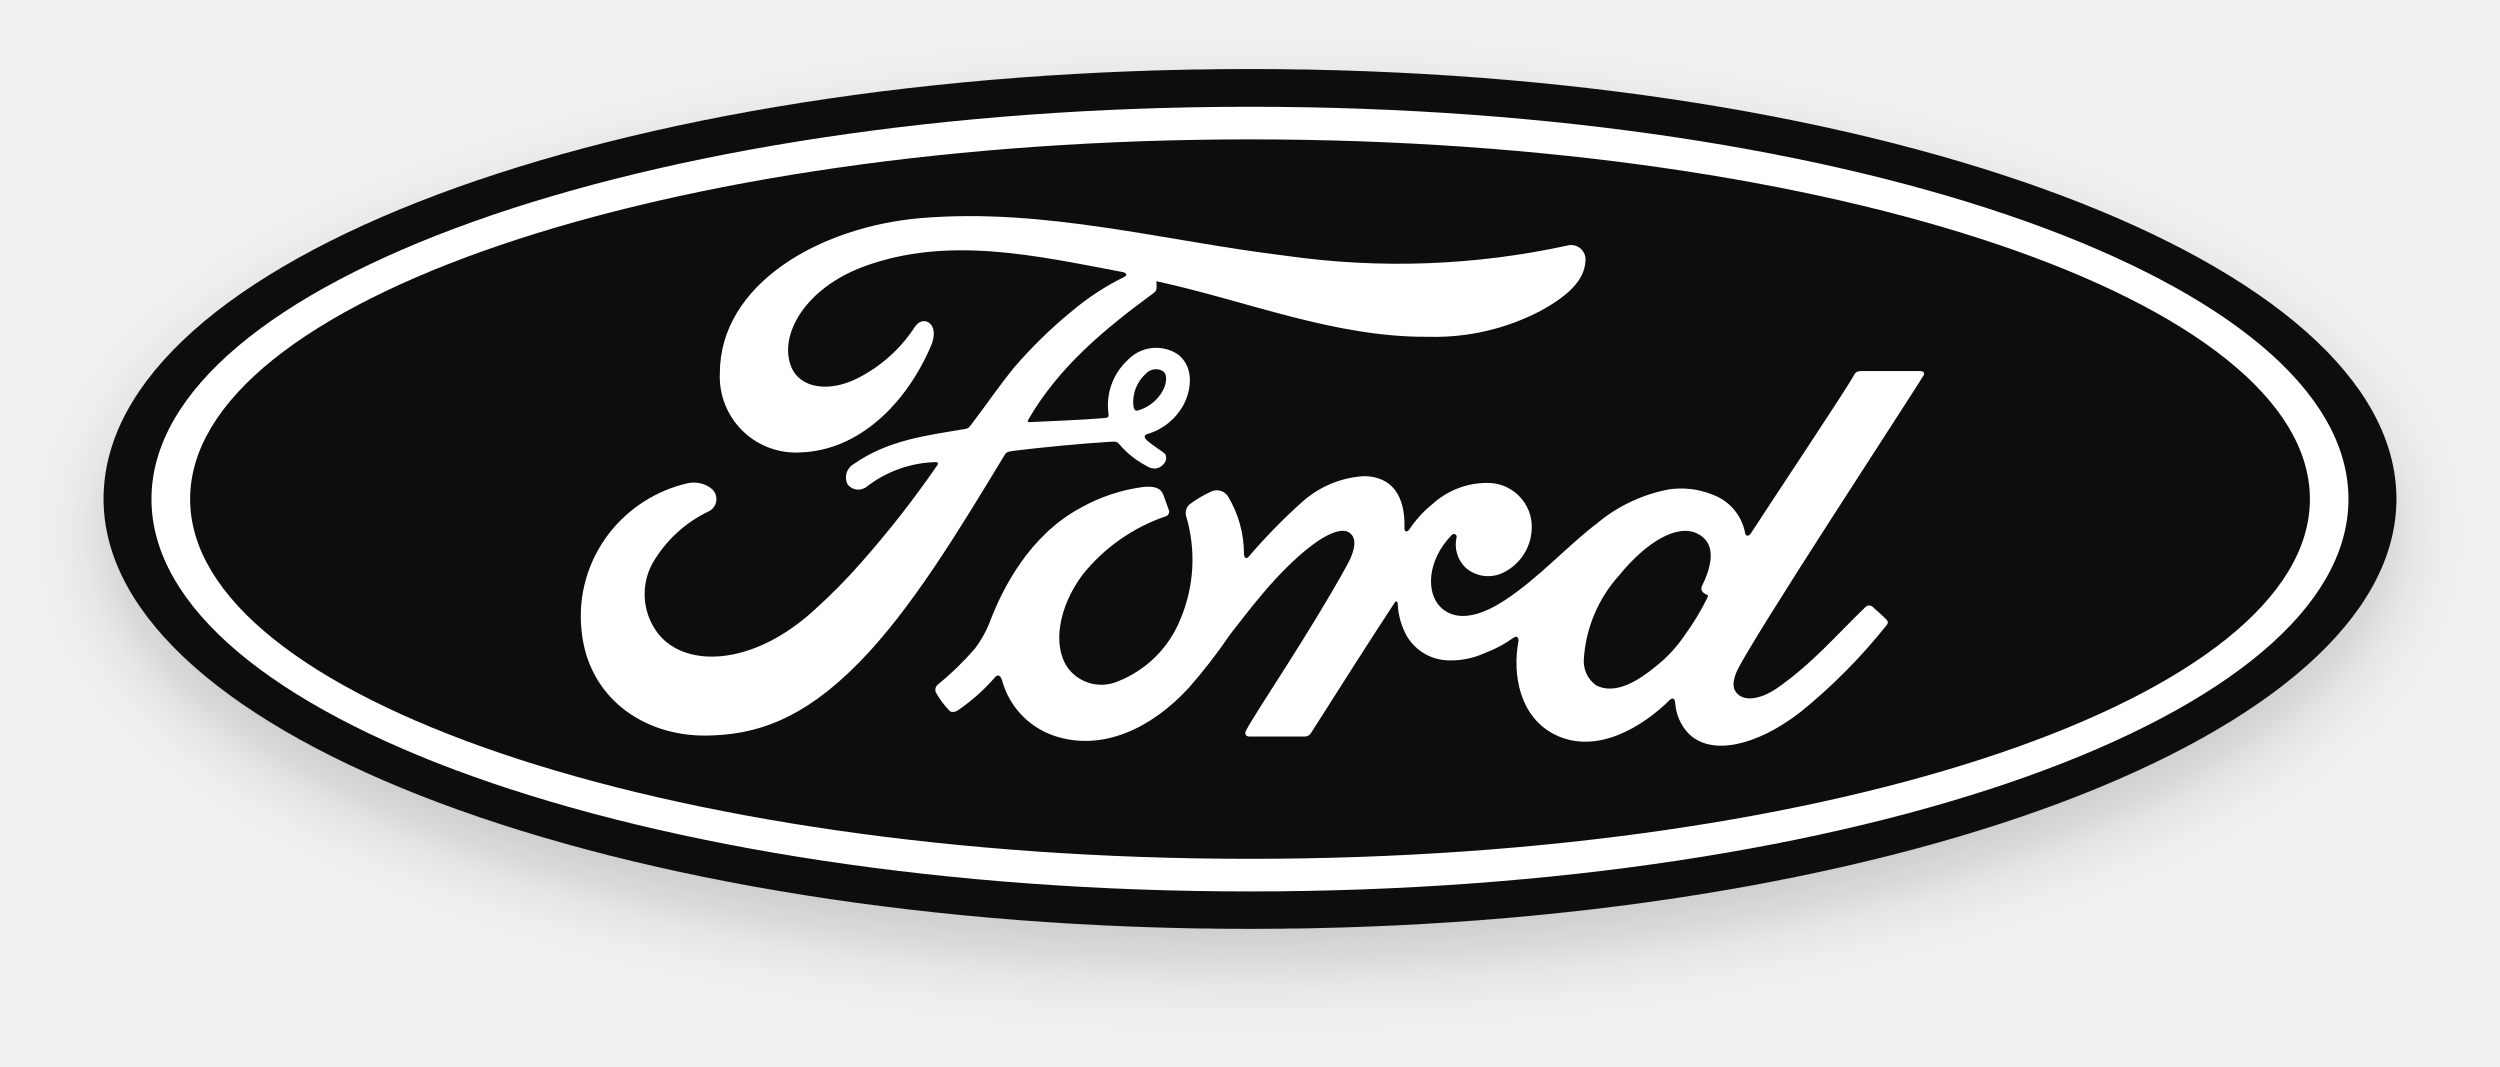
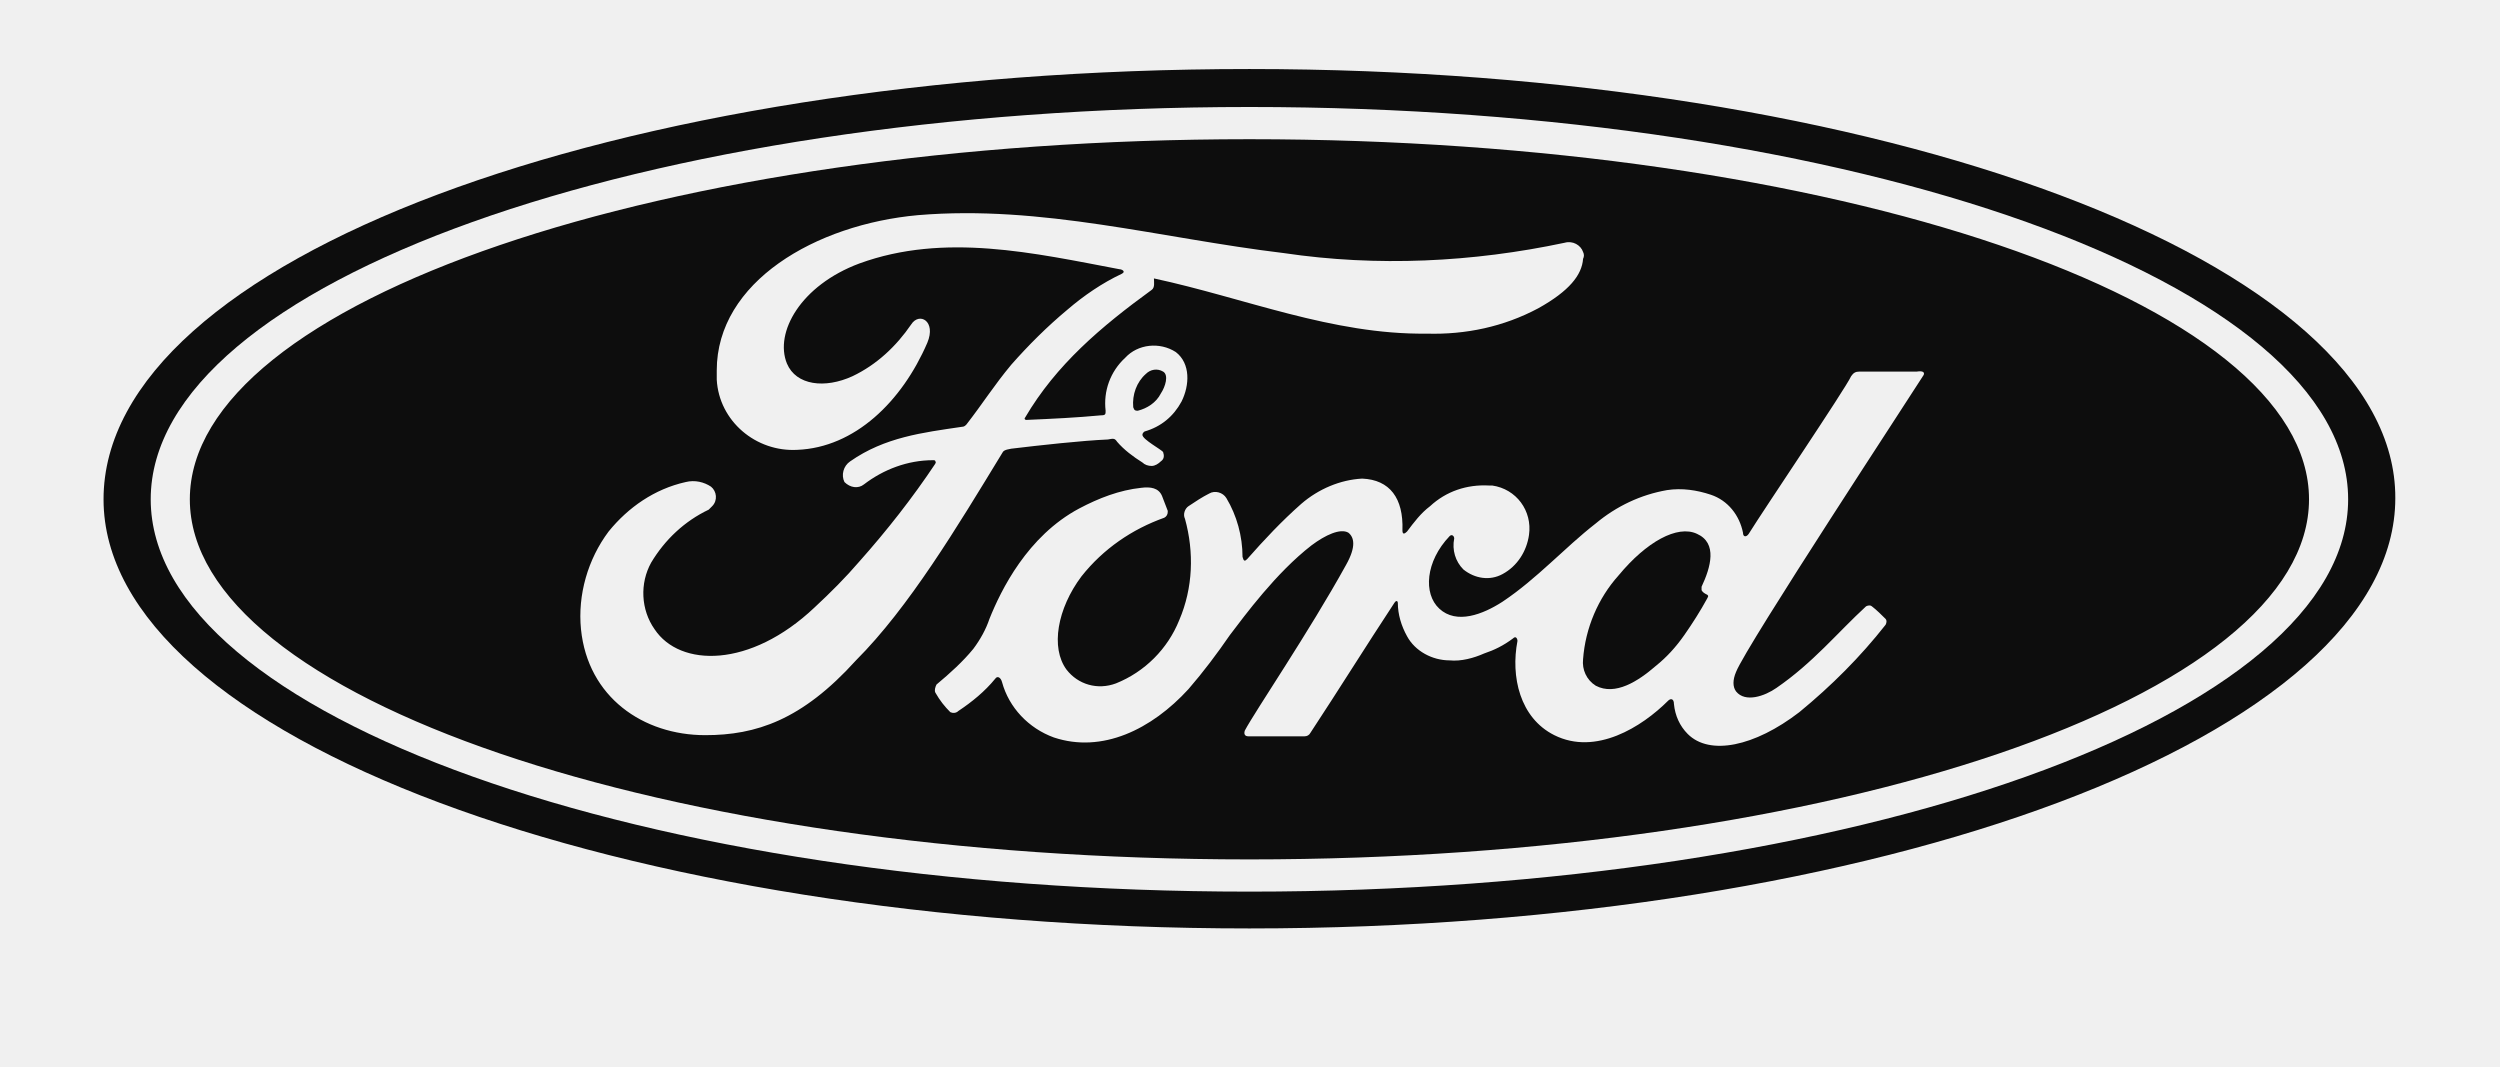
- <svg xmlns="http://www.w3.org/2000/svg" width="217.259" height="92.722" viewBox="0 0 217.259 92.722">
-   <defs>
-     <filter id="Path_143" x="0" y="0" width="217.259" height="92.722" filterUnits="userSpaceOnUse">
-       <feOffset dy="3" input="SourceAlpha" />
-       <feGaussianBlur stdDeviation="3" result="blur" />
-       <feFlood flood-color="#0d0d0d" flood-opacity="0.161" />
-       <feComposite operator="in" in2="blur" />
-       <feComposite in="SourceGraphic" />
-     </filter>
-   </defs>
-   <g id="ford-logo-flat" transform="translate(8.868 5.868)">
-     <g transform="matrix(1, 0, 0, 1, -8.87, -5.87)" filter="url(#Path_143)">
-       <path id="Path_143-2" data-name="Path 143" d="M99.761.132C44.466.132.132,16.707.132,37.489c0,20.657,44.7,37.365,99.629,37.365s99.629-16.762,99.629-37.365S154.7.132,99.761.132" transform="translate(8.87 5.87)" fill="#0d0d0d" />
-     </g>
-     <g id="Group_145" data-name="Group 145" transform="translate(4.294 3.411)">
-       <path id="Path_144" data-name="Path 144" d="M74.837,22.1c.027.178.25.339.463.419.089.027.125.08.036.267a22.556,22.556,0,0,1-1.961,3.244,12.206,12.206,0,0,1-2.5,2.7c-1.479,1.221-3.52,2.54-5.213,1.658a2.58,2.58,0,0,1-1.06-2.29,12,12,0,0,1,3.066-7.263c2.4-2.941,5.044-4.474,6.773-3.645,1.8.864,1.23,2.941.428,4.572a.454.454,0,0,0-.036.339M94.121,3.478c.125-.232,0-.4-.294-.4H88.792c-.374,0-.57.053-.74.4-.579,1.105-7.619,11.647-8.929,13.7-.214.312-.49.267-.517-.089a4.41,4.41,0,0,0-2.843-3.279,7.218,7.218,0,0,0-3.77-.446A13.635,13.635,0,0,0,65.8,16.275c-2.727,2.076-5.079,4.768-8.127,6.764-1.666,1.078-3.939,2.023-5.463.615-1.372-1.274-1.221-4.117.891-6.309.223-.232.49-.036.446.169a2.78,2.78,0,0,0,.8,2.673,2.986,2.986,0,0,0,3.36.356,4.4,4.4,0,0,0,2.335-3.369,3.832,3.832,0,0,0-3.529-4.367,7.039,7.039,0,0,0-5.071,1.836,9.713,9.713,0,0,0-2,2.192c-.178.25-.437.267-.428-.089.08-2.869-1.105-4.482-3.475-4.536a8.845,8.845,0,0,0-5.338,2.174A50.4,50.4,0,0,0,35.484,19.2c-.187.214-.356.2-.419-.2a9.651,9.651,0,0,0-1.4-5.053,1.167,1.167,0,0,0-1.515-.365,9.821,9.821,0,0,0-1.782,1.06,1,1,0,0,0-.3,1.132,13.289,13.289,0,0,1-.49,8.787,9.68,9.68,0,0,1-5.525,5.507,3.629,3.629,0,0,1-4.269-1.158c-1.4-1.943-.838-5.32,1.257-8.136a15.82,15.82,0,0,1,7.191-5.062.417.417,0,0,0,.294-.588l-.472-1.3c-.25-.659-.936-.757-1.764-.668a15.1,15.1,0,0,0-5.418,1.809c-4.518,2.424-6.79,7.111-7.78,9.624a9.8,9.8,0,0,1-1.417,2.62,25.942,25.942,0,0,1-3.244,3.146.57.57,0,0,0-.134.659,7.12,7.12,0,0,0,1.257,1.658.737.737,0,0,0,.7-.143,16.815,16.815,0,0,0,3.181-2.843c.232-.285.481-.16.606.267a7.04,7.04,0,0,0,4.527,4.821c4.144,1.4,8.448-.624,11.692-4.153a47.3,47.3,0,0,0,3.6-4.652c1.337-1.666,3.983-5.382,7.129-7.762,1.158-.882,2.522-1.551,3.208-1.105.553.356.731,1.185-.151,2.8-3.208,5.864-7.931,12.743-8.8,14.419-.16.285-.018.517.285.517h4.866a.6.6,0,0,0,.5-.312c2.46-3.859,4.777-7.53,7.263-11.317.143-.232.267-.053.267.045a6.3,6.3,0,0,0,.8,2.869,4.3,4.3,0,0,0,3.743,2.1A7.022,7.022,0,0,0,56,27.583a10.387,10.387,0,0,0,2.5-1.337c.374-.258.446.178.428.241-.57,3.057.134,6.684,3.181,8.2,3.636,1.782,7.637-.731,9.945-3.012.223-.223.463-.2.49.276A4.281,4.281,0,0,0,73.7,34.579c1.925,1.934,5.819,1.158,9.722-1.862a48.652,48.652,0,0,0,7.5-7.566.327.327,0,0,0-.018-.472c-.356-.374-.882-.8-1.239-1.141a.441.441,0,0,0-.535,0c-2.433,2.317-4.625,4.946-7.78,7.129-1.069.74-2.763,1.337-3.529.312-.3-.4-.267-.954.027-1.693C78.767,27,93.355,4.779,94.121,3.469" transform="translate(59.877 19.888)" fill="#fff" />
-       <path id="Path_145" data-name="Path 145" d="M52.82,18.113c.062.33.2.392.348.356A3.573,3.573,0,0,0,55.2,17.008c.446-.642.651-1.568.214-1.943a1.165,1.165,0,0,0-1.5.178,3.306,3.306,0,0,0-1.1,2.869M15.633,46.71C10.2,46.746,5.4,43.386,4.85,37.558a11.745,11.745,0,0,1,2.433-8.466,12.046,12.046,0,0,1,6.684-4.286,2.5,2.5,0,0,1,2.183.446,1.185,1.185,0,0,1-.187,1.943,11.2,11.2,0,0,0-4.955,4.563,5.6,5.6,0,0,0,.276,5.783c2.183,3.3,8.279,3.386,13.937-1.871a48.914,48.914,0,0,0,3.93-3.992,88.658,88.658,0,0,0,6.639-8.493c.036-.053.053-.125.036-.151-.027-.062-.071-.071-.169-.089a10.2,10.2,0,0,0-6.015,2.13,1.174,1.174,0,0,1-1.658-.178,1.33,1.33,0,0,1,.517-1.782c3.012-2.1,6.309-2.477,9.678-3.048a.6.6,0,0,0,.428-.241c1.381-1.782,2.424-3.377,3.894-5.169a40.221,40.221,0,0,1,4.866-4.75,22.257,22.257,0,0,1,4.687-3.074c.356-.178-.045-.4-.151-.4-7.441-1.4-15.167-3.208-22.555-.472-5.115,1.907-7.361,5.971-6.283,8.68.766,1.925,3.3,2.228,5.668,1.069A12.793,12.793,0,0,0,33.812,11.2c.713-1.114,2.237-.312,1.417,1.622C33.063,17.9,28.937,21.928,23.911,22.1a6.605,6.605,0,0,1-7.04-6.9c.018-7.664,8.555-12.708,17.511-13.465,10.8-.891,21.031,1.987,31.751,3.288a68.985,68.985,0,0,0,24.355-.891,1.255,1.255,0,0,1,1.6,1.4C92,6.956,90.9,8.329,88.18,9.808a19.823,19.823,0,0,1-9.713,2.246c-8.163.071-15.773-3.119-23.66-4.83.009.348.107.757-.178.98-4.367,3.208-8.314,6.479-10.961,11.068-.089.107-.036.214.116.2,2.3-.116,4.358-.178,6.505-.356.365-.027.383-.116.356-.392A5.32,5.32,0,0,1,52.3,14.094a3.406,3.406,0,0,1,4.393-.5c1.337,1.043,1.221,2.932.49,4.34a5.24,5.24,0,0,1-3.172,2.575s-.25.053-.214.276c.045.356,1.666,1.257,1.8,1.5a.757.757,0,0,1-.178.847,1.025,1.025,0,0,1-.784.374,1.561,1.561,0,0,1-.8-.294,7.628,7.628,0,0,1-2.228-1.8c-.214-.258-.321-.267-.829-.232-2.317.134-5.935.481-8.377.784-.6.071-.686.187-.8.392-3.9,6.434-8.074,13.376-12.654,18.028-4.9,4.981-8.983,6.291-13.314,6.327" transform="translate(32.524 7.935)" fill="#fff" />
-       <path id="Path_146" data-name="Path 146" d="M96.067,3.334c-50.875,0-92.108,14.053-92.108,31.261S45.192,65.856,96.067,65.856s92.108-14.062,92.108-31.261S146.933,3.334,96.067,3.334m0,65.356C43.338,68.69.6,53.425.6,34.595S43.338.5,96.067.5s95.459,15.256,95.459,34.095S148.787,68.69,96.067,68.69" transform="translate(-0.599 -0.5)" fill="#fff" />
-     </g>
+ <svg xmlns="http://www.w3.org/2000/svg" version="1.1" id="Layer_1" x="0px" y="0px" viewBox="0 0 217.3 92.7" style="enable-background:new 0 0 217.3 92.7;" xml:space="preserve">
+   <style type="text/css">
+ 	.st0{fill:#0D0D0D;}
+ </style>
+   <g>
+     <path class="st0" d="M108.6,12.1c-50.9,0-92.1,14.1-92.1,31.3c0,17.2,41.2,31.3,92.1,31.3s92.1-14.1,92.1-31.3   C200.7,26.2,159.5,12.1,108.6,12.1z M61.3,63.9L61.3,63.9c-5.4,0-10.2-3.3-10.8-9.2c-0.3-3,0.6-6.1,2.4-8.5c1.7-2.1,4-3.7,6.7-4.3   c0.8-0.2,1.6,0,2.2,0.4c0.5,0.4,0.6,1.2,0.1,1.7c-0.1,0.1-0.2,0.2-0.3,0.3c-2.1,1-3.8,2.6-5,4.6c-1,1.8-0.9,4.1,0.3,5.8   c2.2,3.3,8.3,3.4,13.9-1.9c1.4-1.3,2.7-2.6,3.9-4c2.4-2.7,4.6-5.5,6.6-8.5c0-0.1,0.1-0.1,0-0.2c0-0.1-0.1-0.1-0.2-0.1   c-2.2,0-4.3,0.8-6,2.1c-0.5,0.4-1.2,0.3-1.7-0.2c0,0,0,0,0,0c-0.3-0.6-0.1-1.4,0.5-1.8c3-2.1,6.3-2.5,9.7-3c0.2,0,0.3-0.1,0.4-0.2   c1.4-1.8,2.4-3.4,3.9-5.2c1.5-1.7,3.1-3.3,4.9-4.8c1.4-1.2,3-2.3,4.7-3.1c0.4-0.2,0-0.4-0.2-0.4c-7.4-1.4-15.2-3.2-22.6-0.5   c-5.1,1.9-7.4,6-6.3,8.7c0.8,1.9,3.3,2.2,5.7,1.1c2.1-1,3.8-2.6,5.1-4.5c0.7-1.1,2.2-0.3,1.4,1.6c-2.2,5.1-6.3,9.1-11.3,9.3   c-3.6,0.2-6.8-2.5-7-6.1c0-0.3,0-0.5,0-0.8c0-7.7,8.6-12.7,17.5-13.5c10.8-0.9,21,2,31.8,3.3c8.1,1.2,16.4,0.8,24.4-0.9   c0.7-0.2,1.4,0.2,1.6,0.8c0.1,0.2,0.1,0.4,0,0.6c-0.1,1.4-1.2,2.8-3.9,4.3c-3,1.6-6.3,2.3-9.7,2.2c-8.2,0.1-15.8-3.1-23.7-4.8   c0,0.3,0.1,0.8-0.2,1c-4.4,3.2-8.3,6.5-11,11.1c-0.1,0.1,0,0.2,0.1,0.2c2.3-0.1,4.4-0.2,6.5-0.4c0.4,0,0.4-0.1,0.4-0.4   c-0.2-1.7,0.4-3.4,1.7-4.6c1.1-1.2,3-1.4,4.4-0.5c1.3,1,1.2,2.9,0.5,4.3c-0.7,1.3-1.8,2.2-3.2,2.6c0,0-0.2,0.1-0.2,0.3   c0,0.4,1.7,1.3,1.8,1.5c0.1,0.3,0.1,0.6-0.2,0.8c-0.2,0.2-0.5,0.4-0.8,0.4c-0.3,0-0.6-0.1-0.8-0.3c-0.8-0.5-1.6-1.1-2.2-1.8   c-0.2-0.3-0.3-0.3-0.8-0.2c-2.3,0.1-5.9,0.5-8.4,0.8c-0.6,0.1-0.7,0.2-0.8,0.4c-3.9,6.4-8.1,13.4-12.7,18   C69.7,62.6,65.7,63.9,61.3,63.9z M167.2,32.6L167.2,32.6c-0.8,1.3-15.4,23.5-16.3,25.8c-0.3,0.7-0.3,1.3,0,1.7   c0.8,1,2.5,0.4,3.5-0.3c3.2-2.2,5.3-4.8,7.8-7.1c0.2-0.1,0.4-0.1,0.5,0c0.4,0.3,0.9,0.8,1.2,1.1c0,0,0,0,0,0c0.1,0.1,0.1,0.3,0,0.5   c-2.2,2.8-4.7,5.3-7.5,7.6c-3.9,3-7.8,3.8-9.7,1.9c-0.7-0.7-1.1-1.6-1.2-2.6c0-0.5-0.3-0.5-0.5-0.3c-2.3,2.3-6.3,4.8-9.9,3   c-3-1.5-3.8-5.1-3.2-8.2c0-0.1-0.1-0.5-0.4-0.2c-0.8,0.6-1.6,1-2.5,1.3c-0.9,0.4-2,0.7-3,0.6c-1.5,0-3-0.8-3.7-2.1   c-0.5-0.9-0.8-1.9-0.8-2.9c0-0.1-0.1-0.3-0.3,0c-2.5,3.8-4.8,7.5-7.3,11.3c-0.1,0.2-0.3,0.3-0.5,0.3h-4.9c-0.3,0-0.4-0.2-0.3-0.5   c0.9-1.7,5.6-8.6,8.8-14.4c0.9-1.6,0.7-2.4,0.2-2.8c-0.7-0.4-2,0.2-3.2,1.1c-3.1,2.4-5.8,6.1-7.1,7.8c-1.1,1.6-2.3,3.2-3.6,4.7   c-3.2,3.5-7.5,5.6-11.7,4.2c-2.2-0.8-3.9-2.6-4.5-4.8c-0.1-0.4-0.4-0.6-0.6-0.3c-0.9,1.1-2,2-3.2,2.8c-0.2,0.2-0.5,0.2-0.7,0.1   c-0.5-0.5-0.9-1-1.3-1.7c-0.1-0.2,0-0.5,0.1-0.7c1.2-1,2.3-2,3.2-3.1c0.6-0.8,1.1-1.7,1.4-2.6c1-2.5,3.3-7.2,7.8-9.6   c1.7-0.9,3.5-1.6,5.4-1.8c0.8-0.1,1.5,0,1.8,0.7l0.5,1.3c0,0,0,0.1,0,0.1c0,0.2-0.1,0.4-0.3,0.5c-2.8,1-5.3,2.7-7.2,5.1   c-2.1,2.8-2.7,6.2-1.3,8.1c1,1.3,2.7,1.8,4.3,1.2c2.5-1,4.5-3,5.5-5.5c1.2-2.8,1.3-5.9,0.5-8.8c-0.2-0.4,0-0.9,0.3-1.1   c0.6-0.4,1.2-0.8,1.8-1.1c0.5-0.3,1.2-0.1,1.5,0.4c0.9,1.5,1.4,3.3,1.4,5.1c0.1,0.4,0.2,0.4,0.4,0.2c1.5-1.7,3-3.3,4.7-4.8   c1.5-1.3,3.4-2.1,5.3-2.2c2.4,0.1,3.6,1.7,3.5,4.5c0,0.4,0.2,0.3,0.4,0.1c0.6-0.8,1.2-1.6,2-2.2c1.4-1.3,3.2-1.9,5.1-1.8   c0.1,0,0.2,0,0.3,0c2.1,0.3,3.5,2.2,3.2,4.3c-0.2,1.4-1,2.7-2.3,3.4c-1.1,0.6-2.4,0.4-3.4-0.4c-0.7-0.7-1-1.7-0.8-2.7   c0-0.2-0.2-0.4-0.4-0.2c-2.1,2.2-2.3,5-0.9,6.3c1.5,1.4,3.8,0.5,5.5-0.6c3-2,5.4-4.7,8.1-6.8c1.8-1.5,3.9-2.5,6.2-2.9   c1.3-0.2,2.6,0,3.8,0.4c1.5,0.5,2.5,1.8,2.8,3.3c0,0.4,0.3,0.4,0.5,0.1c1.3-2.1,8.4-12.6,8.9-13.7c0.2-0.3,0.4-0.4,0.7-0.4h5   C167.2,32.2,167.3,32.4,167.2,32.6z" />
+     <path class="st0" d="M147.5,46.4c-1.7-0.8-4.4,0.7-6.8,3.6c-1.8,2-2.9,4.6-3.1,7.3c-0.1,0.9,0.3,1.8,1.1,2.3   c1.7,0.9,3.7-0.4,5.2-1.7c1-0.8,1.8-1.7,2.5-2.7c0.7-1,1.4-2.1,2-3.2c0.1-0.2,0.1-0.2,0-0.3c-0.2-0.1-0.4-0.2-0.5-0.4l0,0   c0-0.1,0-0.2,0-0.3C148.7,49.3,149.3,47.2,147.5,46.4z" />
+     <path class="st0" d="M98.9,35.7c0.8-0.2,1.6-0.7,2-1.5c0.4-0.6,0.7-1.6,0.2-1.9c-0.5-0.3-1.1-0.2-1.5,0.2c-0.8,0.7-1.2,1.8-1.1,2.9   l0,0C98.6,35.7,98.7,35.7,98.9,35.7z" />
+     <path class="st0" d="M108.6,6C53.3,6,9,22.6,9,43.4C9,64,53.7,80.7,108.6,80.7c54.9,0,99.6-16.8,99.6-37.4   C208.3,22.8,163.6,6,108.6,6z M108.6,77.5c-52.7,0-95.5-15.3-95.5-34.1c0-18.8,42.7-34.1,95.5-34.1s95.5,15.3,95.5,34.1   C204.1,62.2,161.3,77.5,108.6,77.5z" />
  </g>
</svg>
